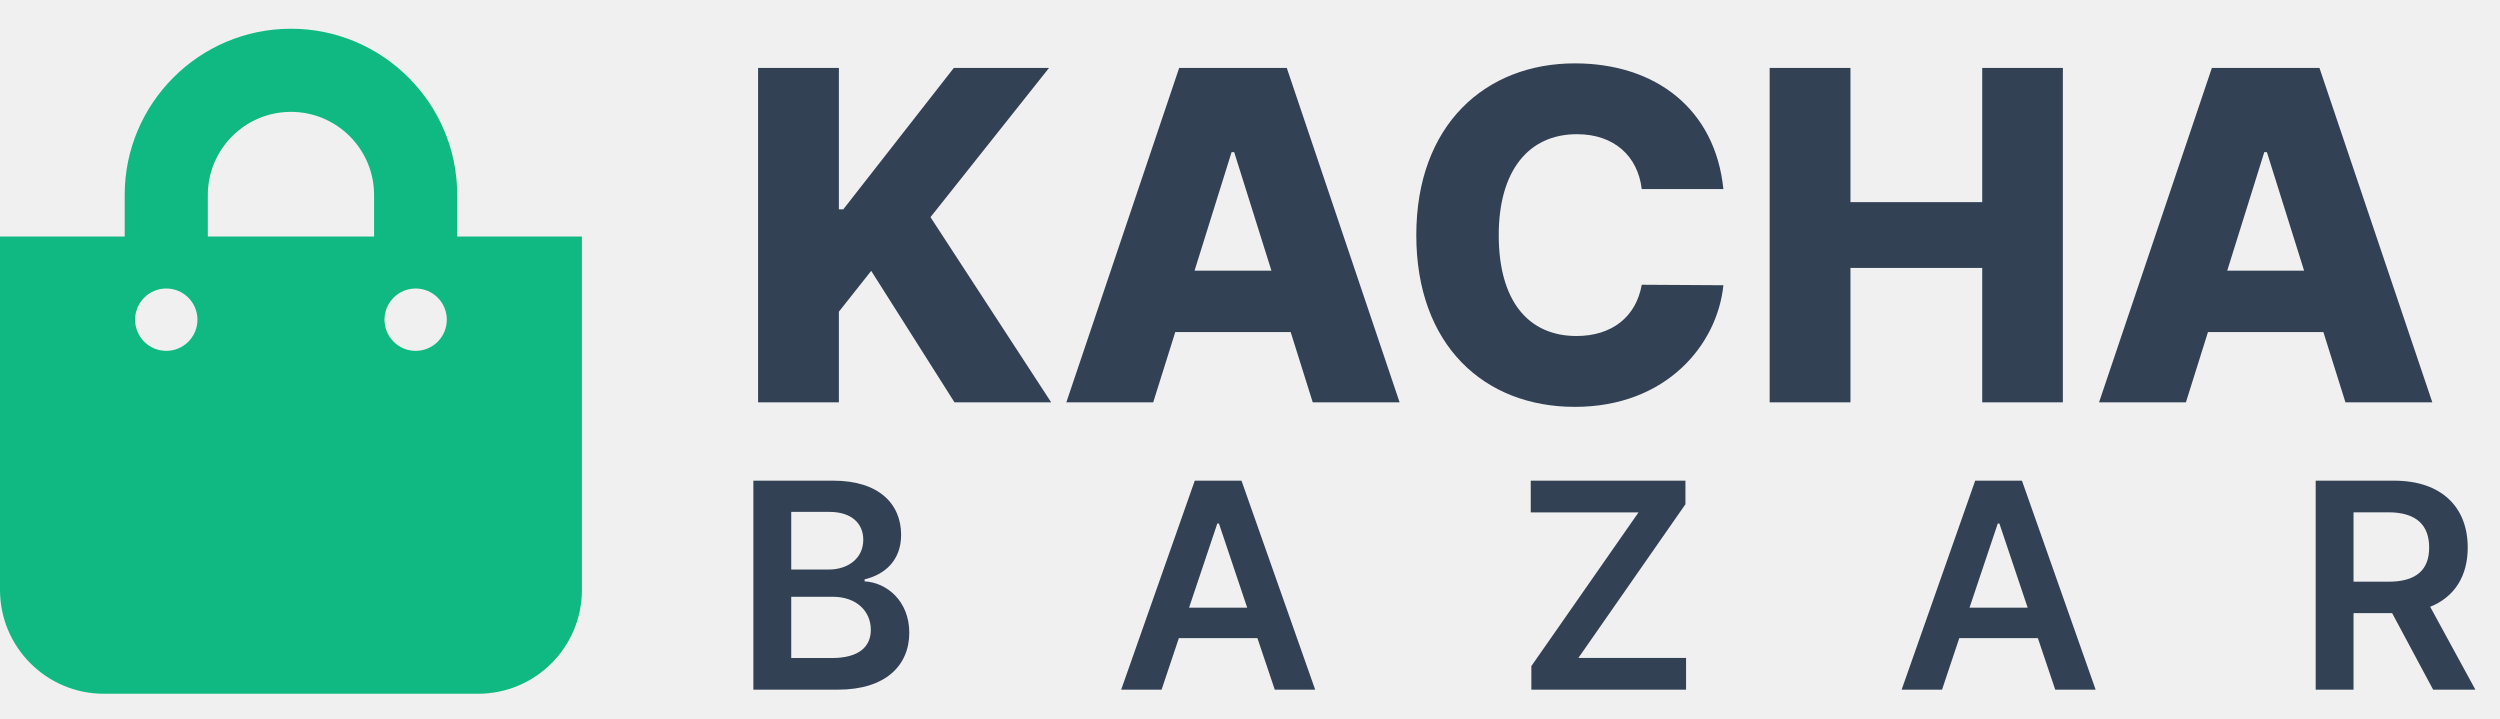
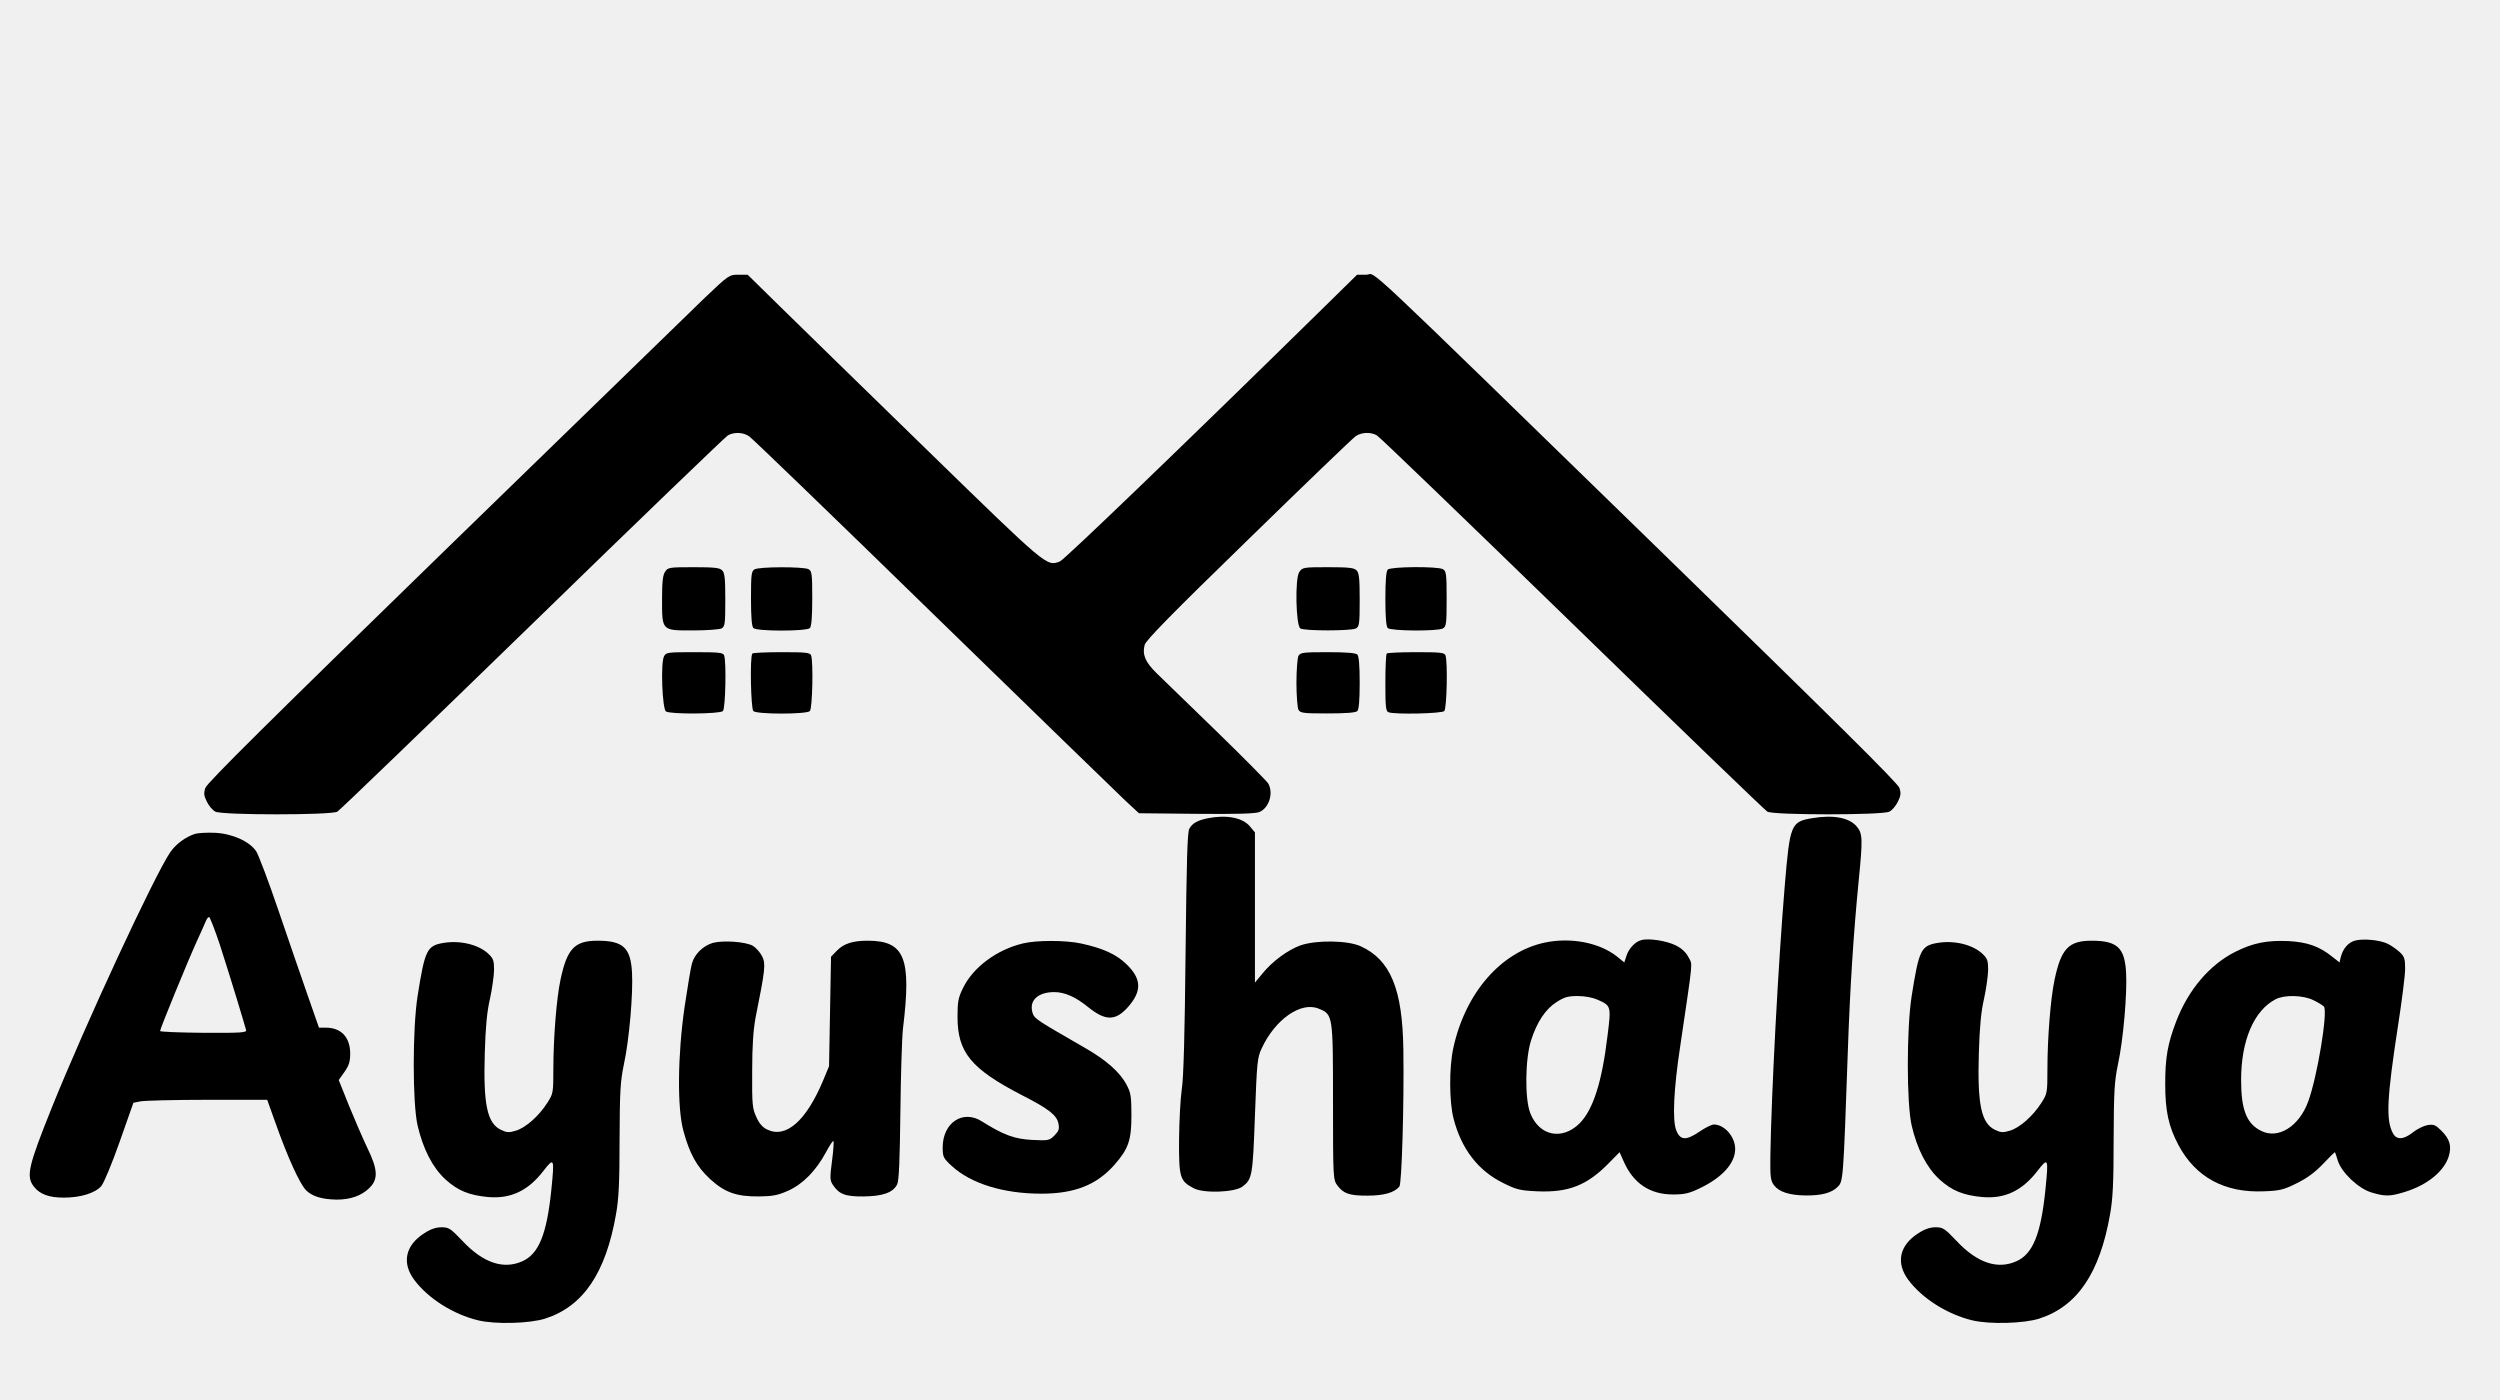
- <svg xmlns="http://www.w3.org/2000/svg" width="87" height="25" viewBox="0 0 87 25" fill="none">
-   <path d="M26.217 24H29.161C30.827 24 31.643 23.151 31.643 22.018C31.643 20.918 30.862 20.271 30.088 20.232V20.161C30.798 19.994 31.359 19.497 31.359 18.613C31.359 17.53 30.578 16.727 29.001 16.727H26.217V24ZM27.535 22.899V20.768H28.987C29.8 20.768 30.305 21.266 30.305 21.916C30.305 22.494 29.907 22.899 28.952 22.899H27.535ZM27.535 19.82V17.814H28.866C29.641 17.814 30.042 18.222 30.042 18.783C30.042 19.423 29.523 19.82 28.838 19.82H27.535ZM40.423 24L41.024 22.207H43.758L44.362 24H45.768L43.204 16.727H41.578L39.017 24H40.423ZM41.379 21.148L42.362 18.219H42.419L43.403 21.148H41.379ZM53.291 24H58.675V22.896H54.928L58.653 17.548V16.727H53.27V17.832H57.02L53.291 23.18V24ZM67.583 24L68.183 22.207H70.918L71.522 24H72.928L70.364 16.727H68.737L66.177 24H67.583ZM68.539 21.148L69.522 18.219H69.579L70.563 21.148H68.539ZM80.586 24H81.903V21.337H83.246L84.673 24H86.143L84.57 21.116C85.426 20.772 85.877 20.041 85.877 19.053C85.877 17.665 84.982 16.727 83.313 16.727H80.586V24ZM81.903 20.243V17.828H83.111C84.094 17.828 84.535 18.279 84.535 19.053C84.535 19.827 84.094 20.243 83.118 20.243H81.903Z" fill="#334155" />
-   <path d="M26.381 14H29.193V10.847L30.318 9.426L33.216 14H36.58L32.381 7.557L36.506 2.364H33.193L29.347 7.284H29.193V2.364H26.381V14ZM40.132 14L40.899 11.557H44.916L45.683 14H48.706L44.78 2.364H41.035L37.109 14H40.132ZM41.57 9.42L42.859 5.295H42.95L44.246 9.42H41.57ZM59.974 6.58C59.69 3.795 57.617 2.205 54.804 2.205C51.702 2.205 49.287 4.335 49.287 8.182C49.287 12.011 51.645 14.159 54.804 14.159C57.997 14.159 59.764 11.989 59.974 9.926L57.133 9.909C56.935 11.028 56.094 11.693 54.861 11.693C53.202 11.693 52.156 10.494 52.156 8.182C52.156 5.96 53.179 4.67 54.878 4.67C56.156 4.67 56.992 5.415 57.133 6.58H59.974ZM61.584 14H64.396V9.324H68.981V14H71.788V2.364H68.981V7.034H64.396V2.364H61.584V14ZM76.07 14L76.837 11.557H80.854L81.621 14H84.644L80.717 2.364H76.973L73.047 14H76.07ZM77.507 9.42L78.797 5.295H78.888L80.183 9.42H77.507Z" fill="#334155" />
-   <g clip-path="url(#clip0)">
-     <path d="M15.911 8.232V6.786C15.911 3.595 13.315 1 10.125 1C6.935 1 4.339 3.595 4.339 6.786V8.232H0V20.527C0 22.524 1.619 24.143 3.616 24.143H16.634C18.631 24.143 20.25 22.524 20.25 20.527V8.232H15.911ZM7.232 6.786C7.232 5.191 8.53 3.893 10.125 3.893C11.72 3.893 13.018 5.191 13.018 6.786V8.232H7.232V6.786ZM14.464 12.21C13.865 12.21 13.38 11.724 13.38 11.125C13.38 10.526 13.865 10.04 14.464 10.04C15.063 10.04 15.549 10.526 15.549 11.125C15.549 11.724 15.063 12.21 14.464 12.21ZM5.786 12.21C5.187 12.21 4.701 11.724 4.701 11.125C4.701 10.526 5.187 10.04 5.786 10.04C6.385 10.04 6.871 10.526 6.871 11.125C6.871 11.724 6.385 12.21 5.786 12.21Z" fill="#10B981" />
+ <svg xmlns="http://www.w3.org/2000/svg" version="1.0" width="1265pt" height="708pt" viewBox="0 0 1265 708" preserveAspectRatio="xMidYMid meet">
+   <g transform="translate(0,708) scale(0.1,-0.1)" fill="#000000" stroke="none">
+     <path d="M3566 5573 c-67 -65 -661 -642 -1319 -1282 -884 -860 -1200 -1173 -1208 -1198 -9 -27 -7 -40 8 -70 10 -21 29 -43 43 -50 35 -18 586 -18 617 0 12 7 456 435 988 952 531 517 976 945 988 952 32 18 78 16 108 -5 14 -9 433 -413 929 -897 497 -484 935 -909 973 -945 l70 -65 291 -3 c206 -2 298 1 318 9 50 21 73 96 45 145 -7 11 -124 130 -262 264 -137 133 -274 266 -303 294 -57 56 -73 94 -60 143 6 23 138 158 526 535 284 277 528 512 542 521 29 20 76 22 107 4 13 -7 457 -435 989 -952 531 -517 975 -945 987 -952 31 -18 582 -18 617 0 14 7 33 29 43 50 15 30 17 43 8 70 -8 25 -325 338 -1213 1203 -1575 1533 -1427 1394 -1484 1394 l-47 0 -166 -163 c-711 -698 -1315 -1279 -1338 -1288 -68 -25 -59 -33 -676 568 -320 312 -655 638 -743 725 l-161 158 -47 0 c-46 0 -49 -2 -170 -117z" />
+     <path d="M3366 4188 c-12 -17 -16 -50 -16 -138 0 -163 -3 -160 156 -160 69 0 134 5 145 10 17 10 19 22 19 145 0 108 -3 137 -16 149 -12 13 -40 16 -144 16 -122 0 -130 -1 -144 -22z" />
+     <path d="M3818 4199 c-16 -9 -18 -27 -18 -147 0 -94 4 -142 12 -150 17 -17 269 -17 286 0 8 8 12 56 12 150 0 126 -2 138 -19 148 -25 13 -250 13 -273 -1z" />
+     <path d="M6574 4185 c-22 -33 -17 -271 6 -285 20 -13 256 -13 281 0 17 10 19 22 19 145 0 108 -3 137 -16 149 -12 13 -40 16 -144 16 -126 0 -130 -1 -146 -25z" />
+     <path d="M7022 4198 c-8 -8 -12 -56 -12 -148 0 -92 4 -140 12 -148 15 -15 251 -17 279 -2 17 10 19 23 19 150 0 127 -2 140 -19 150 -28 15 -264 13 -279 -2z" />
+     <path d="M3360 3759 c-18 -33 -9 -267 10 -279 23 -15 273 -13 288 2 13 13 18 252 6 282 -5 14 -28 16 -150 16 -135 0 -144 -1 -154 -21z" />
+     <path d="M3807 3773 c-13 -12 -8 -278 5 -291 17 -17 269 -17 286 0 13 13 18 252 6 282 -5 14 -28 16 -148 16 -79 0 -146 -3 -149 -7z" />
+     <path d="M6570 3761 c-5 -11 -10 -72 -10 -136 0 -64 5 -125 10 -136 10 -17 22 -19 148 -19 94 0 142 4 150 12 8 8 12 54 12 143 0 89 -4 135 -12 143 -8 8 -56 12 -150 12 -126 0 -138 -2 -148 -19z" />
+     <path d="M7017 3773 c-4 -3 -7 -70 -7 -149 0 -120 2 -143 16 -148 30 -12 269 -7 282 6 13 13 18 252 6 282 -5 14 -28 16 -148 16 -79 0 -146 -3 -149 -7z" />
+     <path d="M6113 2940 c-54 -11 -79 -25 -95 -53 -10 -17 -14 -165 -19 -627 -4 -408 -10 -633 -19 -690 -7 -47 -13 -162 -14 -257 -1 -192 4 -209 75 -246 50 -26 206 -21 246 9 49 37 52 53 63 360 10 269 12 292 34 339 68 147 199 239 289 201 72 -29 72 -33 72 -473 0 -382 1 -392 21 -420 32 -43 61 -53 152 -53 84 0 137 15 163 46 12 15 24 416 20 692 -4 307 -65 455 -216 524 -66 30 -223 32 -303 5 -65 -23 -145 -82 -194 -143 l-38 -46 0 380 0 380 -25 30 c-37 45 -118 60 -212 42z" />
+     <path d="M9169 2940 c-107 -18 -112 -31 -138 -340 -33 -394 -68 -1052 -73 -1373 -1 -104 1 -121 19 -145 25 -33 78 -50 158 -51 82 -1 133 13 163 43 29 28 29 31 52 686 11 322 29 600 55 864 21 212 20 238 -10 274 -38 45 -118 60 -226 42z" />
+     <path d="M988 2861 c-50 -16 -98 -52 -127 -94 -80 -118 -428 -867 -599 -1292 -120 -299 -131 -348 -90 -400 30 -38 76 -55 151 -55 85 0 159 23 190 59 13 16 54 114 93 225 l69 196 35 7 c19 4 172 8 339 8 l303 0 43 -120 c61 -172 122 -306 154 -338 31 -31 81 -46 155 -47 68 0 123 19 162 56 49 45 47 94 -7 205 -22 46 -64 143 -93 214 l-52 130 29 41 c23 33 29 52 29 95 -1 81 -46 129 -123 129 l-35 0 -57 163 c-31 89 -98 283 -148 430 -50 147 -101 282 -113 300 -34 50 -121 89 -208 93 -40 2 -85 -1 -100 -5z m125 -563 c25 -79 65 -204 87 -278 22 -74 43 -142 45 -151 5 -14 -18 -16 -215 -15 -121 1 -220 5 -220 9 0 12 142 358 185 452 20 44 41 90 46 103 5 12 12 22 17 22 4 0 29 -64 55 -142z" />
+     <path d="M8305 2323 c-31 -8 -63 -42 -75 -79 l-11 -34 -37 30 c-88 70 -232 98 -363 71 -223 -46 -404 -254 -465 -533 -22 -99 -21 -274 1 -358 40 -155 125 -264 251 -326 66 -33 84 -38 172 -42 159 -7 253 30 364 144 l53 54 21 -47 c48 -110 132 -167 249 -167 58 0 81 5 135 31 114 54 180 127 180 199 0 62 -54 124 -108 124 -11 0 -43 -16 -71 -35 -70 -48 -100 -46 -120 8 -19 50 -12 207 20 417 68 462 64 414 43 456 -13 25 -34 45 -64 60 -45 23 -137 38 -175 27z m-220 -302 c67 -30 68 -32 49 -182 -28 -235 -73 -374 -141 -443 -89 -88 -205 -64 -250 52 -28 72 -26 273 4 367 30 94 73 159 130 195 39 25 57 30 107 30 37 0 77 -8 101 -19z" />
+     <path d="M11914 2320 c-34 -11 -59 -41 -70 -84 l-6 -26 -38 30 c-65 52 -126 73 -220 78 -107 5 -180 -9 -269 -54 -130 -65 -238 -192 -299 -351 -44 -115 -56 -184 -56 -318 0 -137 17 -215 67 -309 87 -163 234 -243 433 -234 81 3 100 8 166 41 51 25 92 55 132 97 31 33 59 60 60 60 2 0 8 -19 15 -42 19 -61 104 -142 171 -162 69 -21 95 -20 169 3 114 35 199 105 222 181 15 51 5 86 -37 128 -30 30 -39 34 -71 29 -20 -4 -53 -20 -74 -37 -48 -38 -84 -39 -102 -2 -35 68 -29 178 28 549 19 122 35 249 35 281 0 51 -4 62 -27 84 -16 14 -42 33 -60 42 -40 20 -128 28 -169 16z m-208 -301 c23 -11 47 -26 53 -32 21 -26 -34 -359 -80 -482 -46 -125 -151 -190 -236 -148 -75 36 -103 107 -103 258 0 201 65 352 175 409 44 23 139 21 191 -5z" />
+     <path d="M2245 2309 c-85 -14 -95 -35 -132 -269 -26 -166 -26 -542 0 -655 28 -120 76 -213 141 -273 63 -57 120 -80 216 -89 115 -10 203 32 281 134 53 68 55 63 39 -95 -23 -228 -64 -327 -147 -364 -96 -43 -199 -8 -303 103 -60 63 -69 69 -106 69 -27 0 -55 -9 -87 -30 -96 -61 -115 -150 -51 -236 70 -94 198 -175 324 -205 87 -21 262 -16 339 9 192 62 306 230 358 528 14 77 18 161 18 379 1 245 4 293 22 380 27 124 47 358 41 464 -7 126 -45 161 -175 161 -116 0 -154 -41 -187 -198 -20 -93 -36 -295 -36 -450 0 -123 -1 -126 -31 -173 -42 -66 -109 -125 -158 -140 -36 -11 -47 -10 -76 4 -70 33 -90 128 -82 390 4 130 11 208 26 272 11 50 20 115 21 146 0 48 -4 59 -28 82 -49 47 -143 70 -227 56z" />
+     <path d="M3607 2309 c-50 -15 -93 -57 -106 -105 -6 -21 -22 -120 -37 -219 -35 -242 -38 -510 -6 -627 31 -115 68 -182 134 -243 74 -68 133 -90 248 -89 71 1 96 6 148 29 74 33 141 101 191 194 18 34 35 60 38 57 3 -3 0 -48 -7 -100 -11 -85 -11 -98 4 -121 32 -48 63 -60 156 -59 98 1 150 20 170 62 9 19 13 123 16 367 2 187 8 376 13 420 44 359 9 445 -179 445 -76 0 -121 -15 -156 -51 l-29 -30 -5 -277 -5 -277 -29 -70 c-86 -206 -188 -296 -283 -251 -24 11 -41 30 -56 64 -20 43 -22 62 -21 232 0 130 6 210 17 270 49 244 52 272 34 310 -10 20 -31 44 -47 54 -37 21 -150 29 -203 15z" />
+     <path d="M5175 2306 c-133 -32 -251 -121 -302 -225 -24 -49 -28 -68 -28 -146 0 -180 68 -263 325 -396 139 -71 178 -102 186 -146 5 -26 1 -37 -21 -59 -25 -25 -30 -26 -113 -22 -90 5 -144 25 -254 94 -96 61 -198 -7 -198 -132 0 -48 3 -54 46 -94 97 -89 261 -140 453 -140 168 0 280 44 370 146 71 81 86 124 86 249 0 96 -3 116 -24 155 -33 64 -104 127 -215 190 -233 134 -251 145 -260 171 -22 64 23 109 109 109 52 0 109 -25 171 -76 88 -71 139 -71 203 2 70 80 67 142 -9 215 -51 50 -119 81 -230 105 -79 17 -227 17 -295 0z" />
+     <path d="M9805 2309 c-85 -14 -95 -35 -132 -269 -26 -166 -26 -542 0 -655 28 -120 76 -213 141 -273 63 -57 120 -80 216 -89 115 -10 203 32 281 134 53 68 55 63 39 -95 -23 -228 -64 -327 -147 -364 -96 -43 -199 -8 -303 103 -60 63 -69 69 -106 69 -27 0 -55 -9 -87 -30 -96 -61 -115 -150 -51 -236 70 -94 198 -175 324 -205 87 -21 262 -16 339 9 192 62 306 230 358 528 14 77 18 161 18 379 1 245 4 293 22 380 27 124 47 358 41 464 -7 126 -45 161 -175 161 -116 0 -154 -41 -187 -198 -20 -93 -36 -295 -36 -450 0 -123 -1 -126 -31 -173 -42 -66 -109 -125 -158 -140 -36 -11 -47 -10 -76 4 -70 33 -90 128 -82 390 4 130 11 208 26 272 11 50 20 115 21 146 0 48 -4 59 -28 82 -49 47 -143 70 -227 56z" />
  </g>
-   <defs>
-     <clipPath id="clip0">
-       <rect width="20.25" height="23.143" fill="white" transform="translate(0 1)" />
-     </clipPath>
-   </defs>
</svg>
